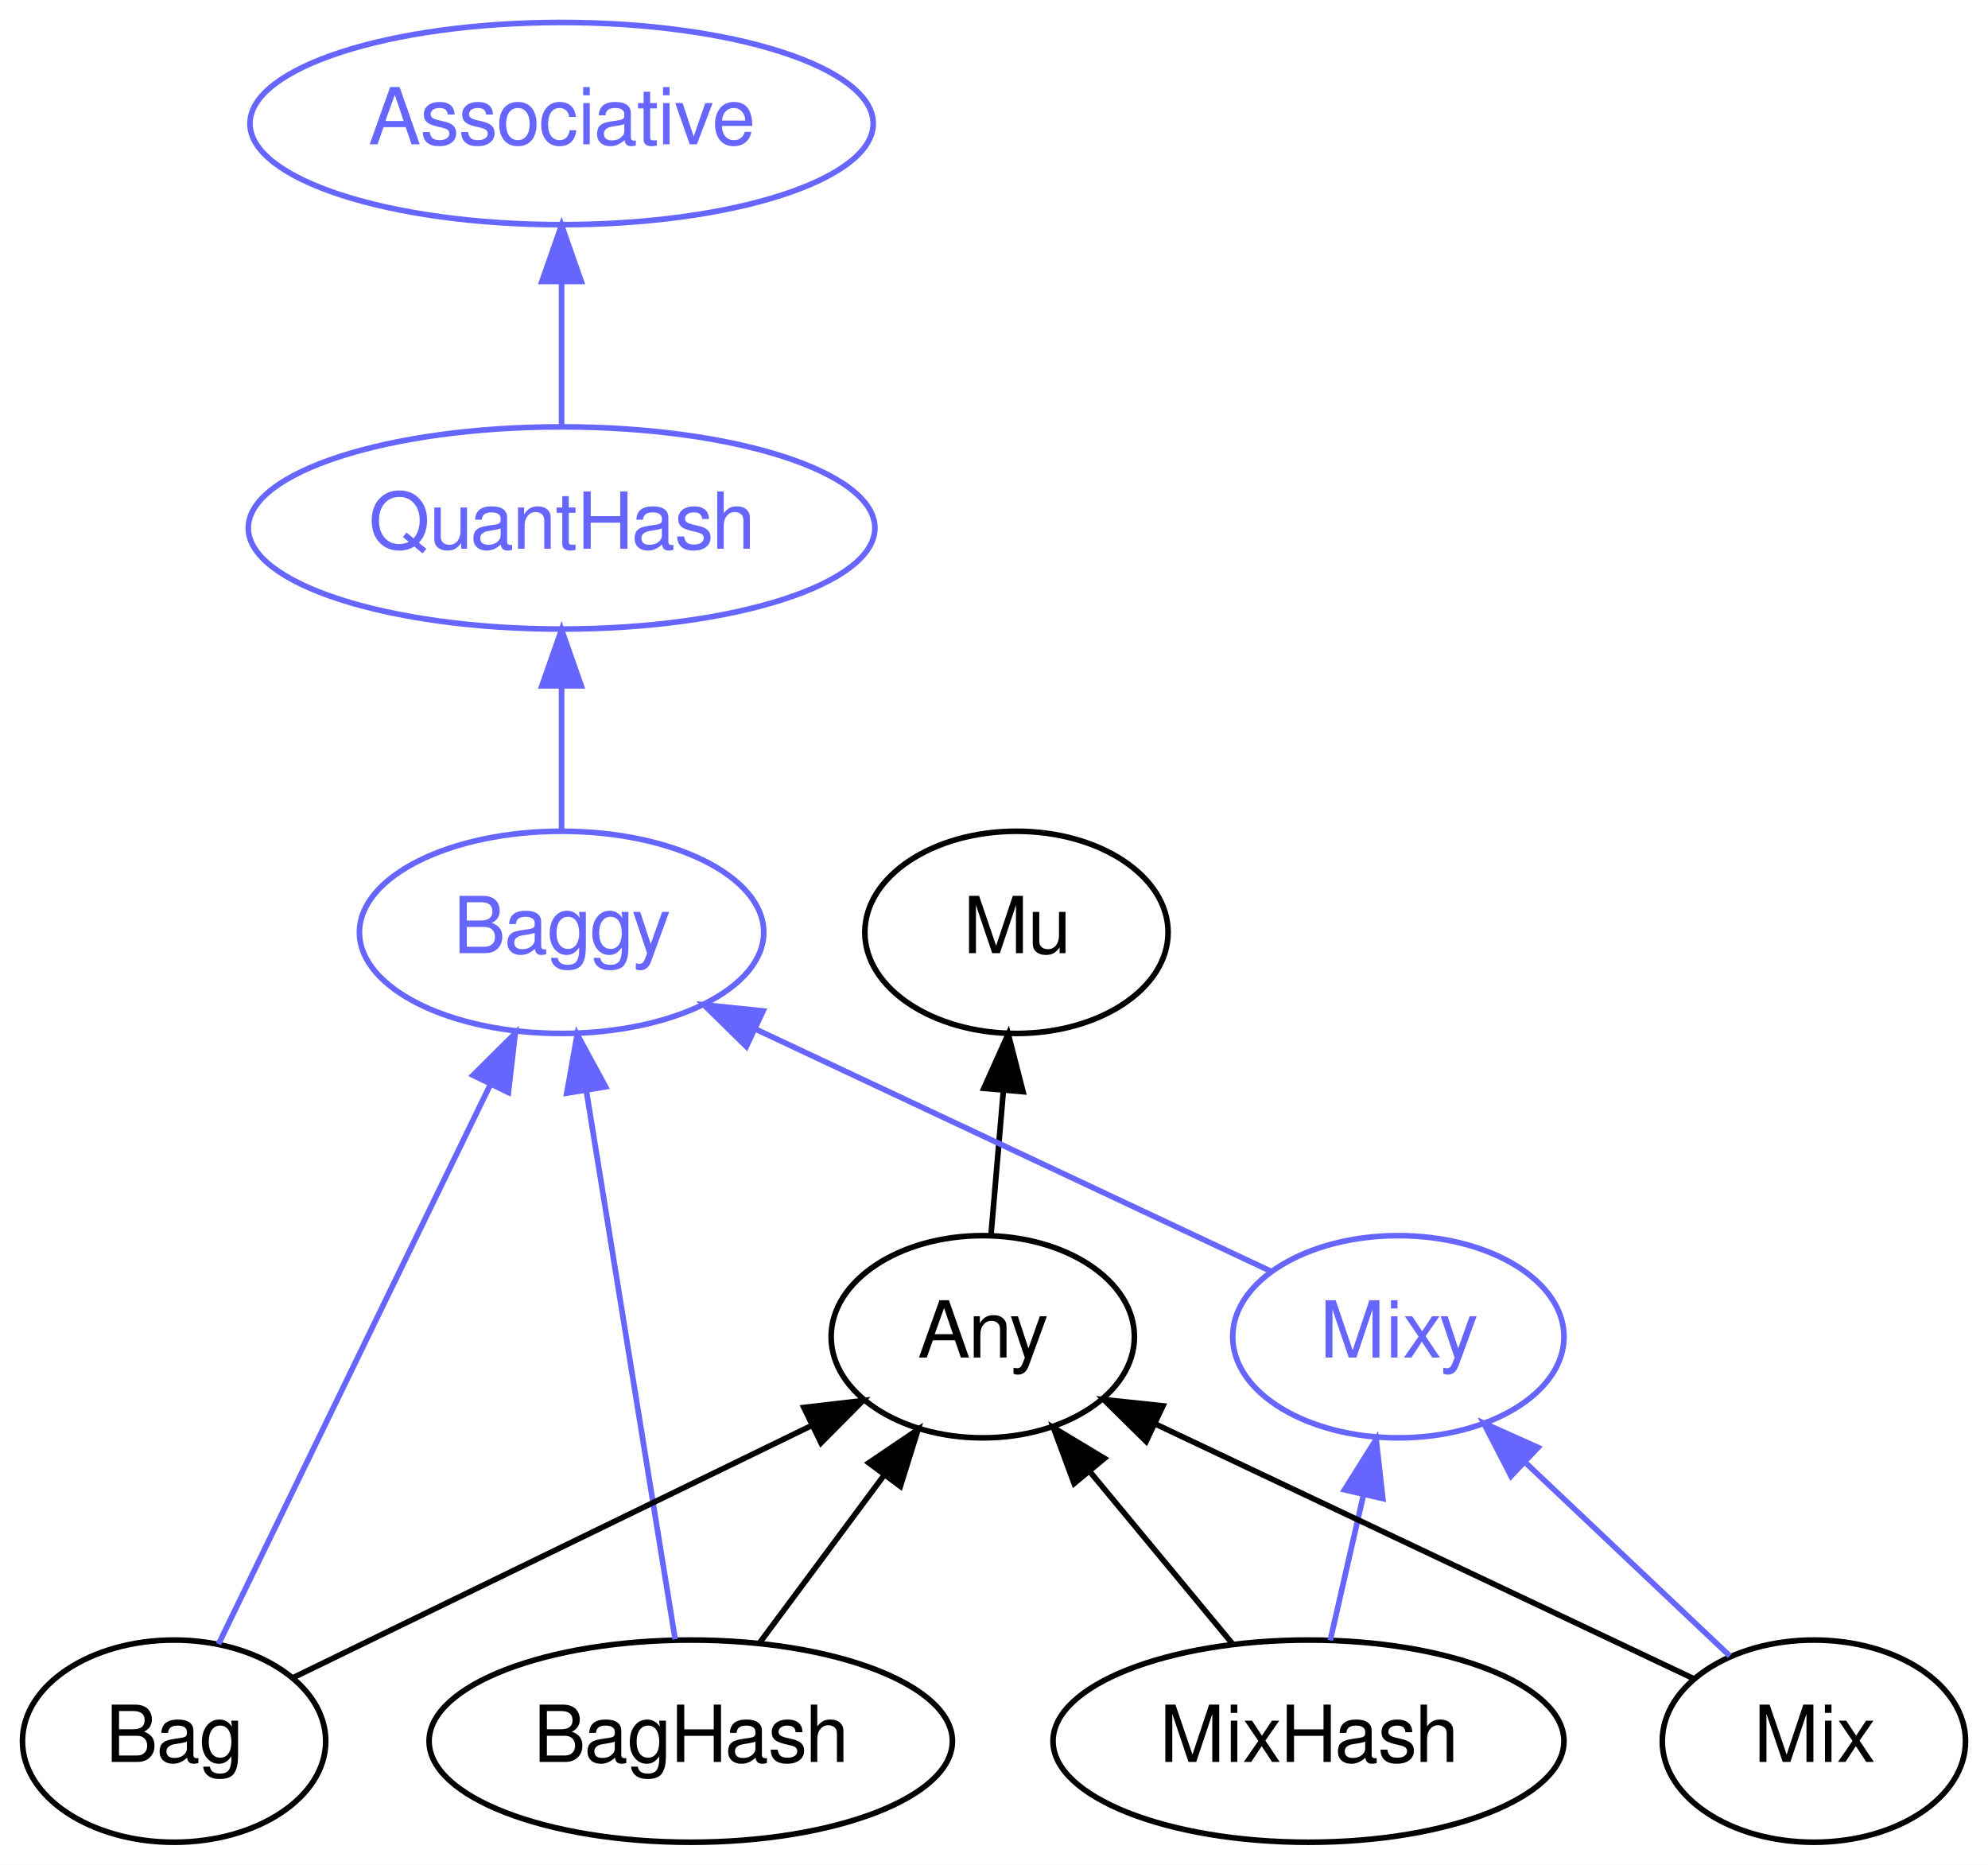
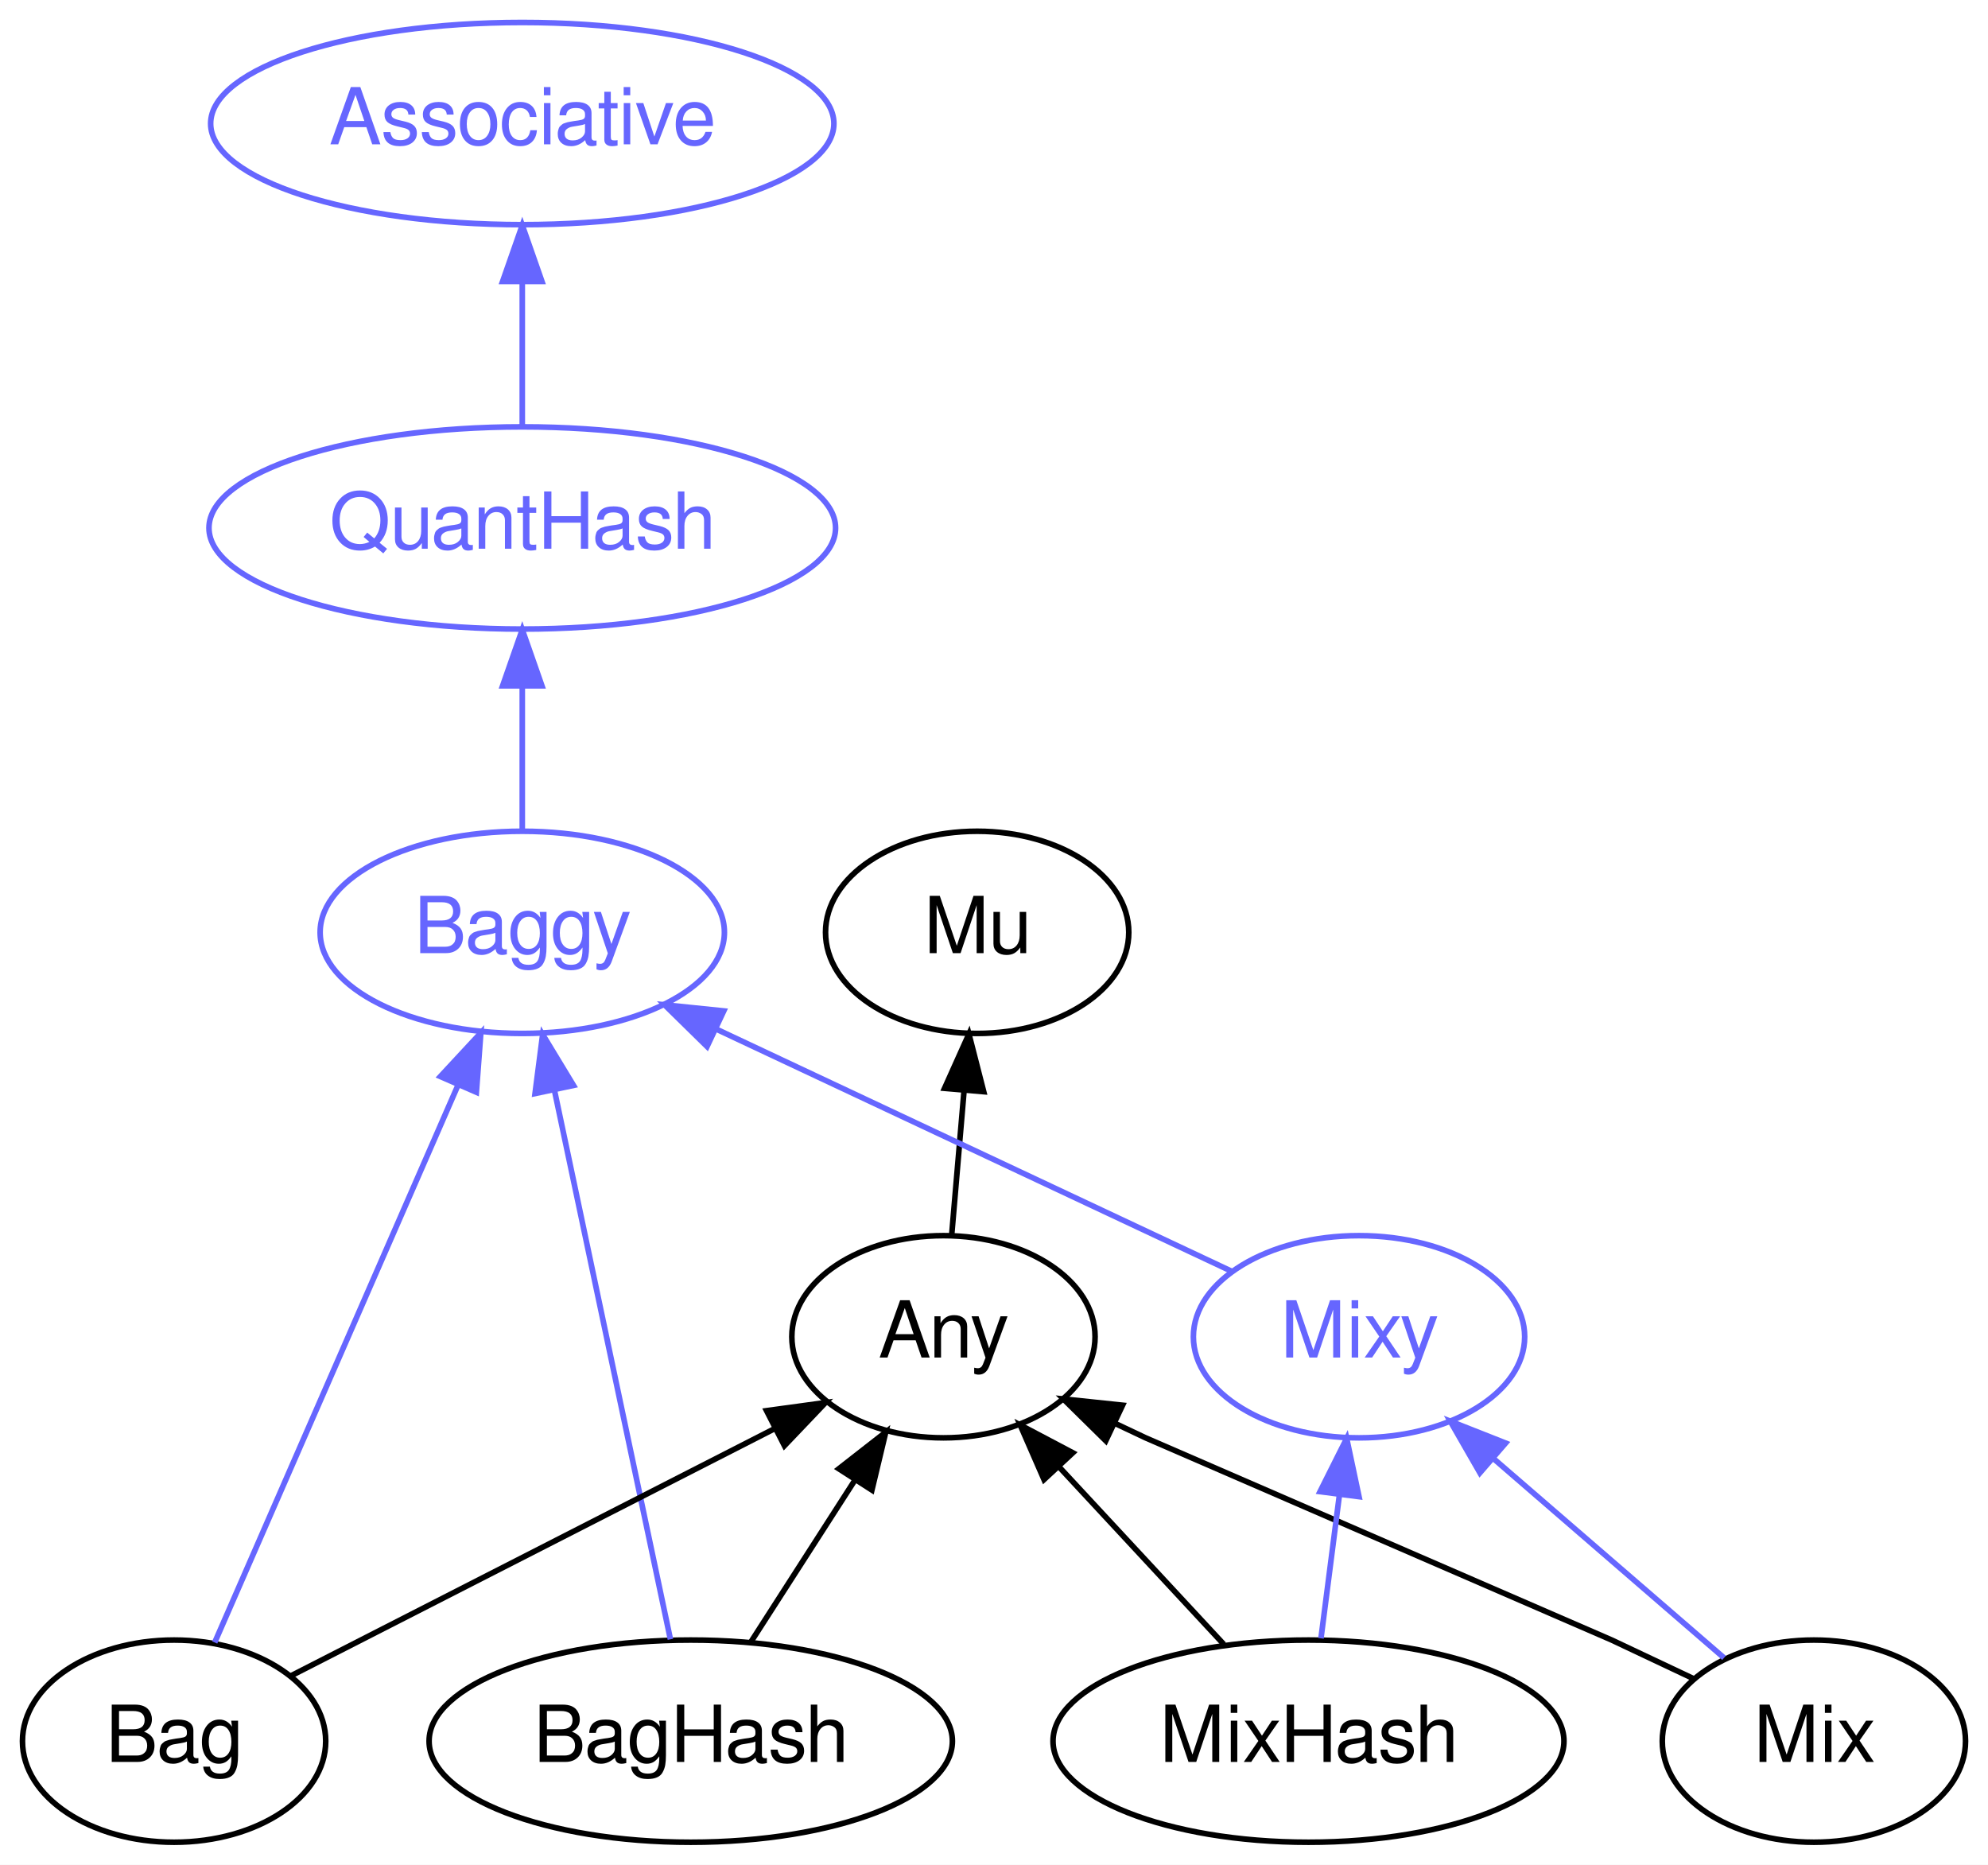
<svg xmlns="http://www.w3.org/2000/svg" xmlns:xlink="http://www.w3.org/1999/xlink" width="354pt" height="332pt" viewBox="0.00 0.00 354.00 332.00">
  <g id="graph0" class="graph" transform="scale(1 1) rotate(0) translate(4 328)">
    <polygon fill="white" stroke="none" points="-4,4 -4,-328 350,-328 350,4 -4,4" />
    <g id="node1" class="node">
      <g id="a_node1">
        <a xlink:href="/type/Baggy" xlink:title="Baggy">
-           <ellipse fill="none" stroke="#6666ff" cx="96" cy="-162" rx="35.995" ry="18" />
-           <text text-anchor="middle" x="96" y="-158.3" font-family="FreeSans" font-size="14.00" fill="#6666ff">Baggy</text>
+           <ellipse fill="none" stroke="#6666ff" cx="89" cy="-162" rx="35.995" ry="18" />
+           <text text-anchor="middle" x="89" y="-158.3" font-family="FreeSans" font-size="14.00" fill="#6666ff">Baggy</text>
        </a>
      </g>
    </g>
    <g id="node3" class="node">
      <g id="a_node3">
        <a xlink:href="/type/QuantHash" xlink:title="QuantHash">
-           <ellipse fill="none" stroke="#6666ff" cx="96" cy="-234" rx="55.79" ry="18" />
-           <text text-anchor="middle" x="96" y="-230.3" font-family="FreeSans" font-size="14.00" fill="#6666ff">QuantHash</text>
+           <ellipse fill="none" stroke="#6666ff" cx="89" cy="-234" rx="55.79" ry="18" />
+           <text text-anchor="middle" x="89" y="-230.3" font-family="FreeSans" font-size="14.00" fill="#6666ff">QuantHash</text>
        </a>
      </g>
    </g>
    <g id="edge6" class="edge">
-       <path fill="none" stroke="#6666ff" d="M96,-180.303C96,-188.017 96,-197.288 96,-205.888" />
-       <polygon fill="#6666ff" stroke="#6666ff" points="92.5,-205.896 96,-215.896 99.5,-205.896 92.5,-205.896" />
+       <path fill="none" stroke="#6666ff" d="M89,-180.303C89,-188.017 89,-197.288 89,-205.888" />
+       <polygon fill="#6666ff" stroke="#6666ff" points="85.5,-205.896 89,-215.896 92.5,-205.896 85.5,-205.896" />
    </g>
    <g id="node2" class="node">
      <g id="a_node2">
        <a xlink:href="/type/Associative" xlink:title="Associative">
-           <ellipse fill="none" stroke="#6666ff" cx="96" cy="-306" rx="55.491" ry="18" />
-           <text text-anchor="middle" x="96" y="-302.3" font-family="FreeSans" font-size="14.00" fill="#6666ff">Associative</text>
+           <ellipse fill="none" stroke="#6666ff" cx="89" cy="-306" rx="55.491" ry="18" />
+           <text text-anchor="middle" x="89" y="-302.3" font-family="FreeSans" font-size="14.00" fill="#6666ff">Associative</text>
        </a>
      </g>
    </g>
    <g id="edge7" class="edge">
-       <path fill="none" stroke="#6666ff" d="M96,-252.303C96,-260.017 96,-269.288 96,-277.888" />
-       <polygon fill="#6666ff" stroke="#6666ff" points="92.5,-277.896 96,-287.896 99.5,-277.896 92.5,-277.896" />
+       <path fill="none" stroke="#6666ff" d="M89,-252.303C89,-260.017 89,-269.288 89,-277.888" />
+       <polygon fill="#6666ff" stroke="#6666ff" points="85.5,-277.896 89,-287.896 92.5,-277.896 85.5,-277.896" />
    </g>
    <g id="node4" class="node">
      <g id="a_node4">
        <a xlink:href="/type/Mu" xlink:title="Mu">
-           <ellipse fill="none" stroke="#000000" cx="177" cy="-162" rx="27" ry="18" />
-           <text text-anchor="middle" x="177" y="-158.3" font-family="FreeSans" font-size="14.00" fill="#000000">Mu</text>
+           <ellipse fill="none" stroke="#000000" cx="170" cy="-162" rx="27" ry="18" />
+           <text text-anchor="middle" x="170" y="-158.3" font-family="FreeSans" font-size="14.00" fill="#000000">Mu</text>
        </a>
      </g>
    </g>
    <g id="node5" class="node">
      <g id="a_node5">
        <a xlink:href="/type/Any" xlink:title="Any">
-           <ellipse fill="none" stroke="#000000" cx="171" cy="-90" rx="27" ry="18" />
-           <text text-anchor="middle" x="171" y="-86.3" font-family="FreeSans" font-size="14.00" fill="#000000">Any</text>
+           <ellipse fill="none" stroke="#000000" cx="164" cy="-90" rx="27" ry="18" />
+           <text text-anchor="middle" x="164" y="-86.3" font-family="FreeSans" font-size="14.00" fill="#000000">Any</text>
        </a>
      </g>
    </g>
    <g id="edge1" class="edge">
-       <path fill="none" stroke="#000000" d="M172.483,-108.303C173.144,-116.017 173.939,-125.288 174.676,-133.888" />
-       <polygon fill="#000000" stroke="#000000" points="171.193,-134.231 175.534,-143.896 178.167,-133.633 171.193,-134.231" />
+       <path fill="none" stroke="#000000" d="M165.483,-108.303C166.144,-116.017 166.939,-125.288 167.676,-133.888" />
+       <polygon fill="#000000" stroke="#000000" points="164.193,-134.231 168.534,-143.896 171.167,-133.633 164.193,-134.231" />
    </g>
    <g id="node6" class="node">
      <g id="a_node6">
        <a xlink:href="/type/BagHash" xlink:title="BagHash">
          <ellipse fill="none" stroke="#000000" cx="119" cy="-18" rx="46.593" ry="18" />
          <text text-anchor="middle" x="119" y="-14.3" font-family="FreeSans" font-size="14.00" fill="#000000">BagHash</text>
        </a>
      </g>
    </g>
    <g id="edge8" class="edge">
-       <path fill="none" stroke="#6666ff" d="M116.226,-36.129C112.306,-60.33 105.105,-104.789 100.437,-133.607" />
-       <polygon fill="#6666ff" stroke="#6666ff" points="96.928,-133.38 98.784,-143.811 103.838,-134.499 96.928,-133.38" />
+       <path fill="none" stroke="#6666ff" d="M115.381,-36.129C110.246,-60.436 100.793,-105.181 94.707,-133.987" />
+       <polygon fill="#6666ff" stroke="#6666ff" points="91.274,-133.303 92.632,-143.811 98.123,-134.75 91.274,-133.303" />
    </g>
    <g id="edge2" class="edge">
-       <path fill="none" stroke="#000000" d="M131.323,-35.589C137.92,-44.47 146.16,-55.561 153.418,-65.332" />
-       <polygon fill="#000000" stroke="#000000" points="150.705,-67.549 159.478,-73.489 156.324,-63.375 150.705,-67.549" />
+       <path fill="none" stroke="#000000" d="M129.664,-35.589C135.179,-44.168 142.02,-54.809 148.141,-64.331" />
+       <polygon fill="#000000" stroke="#000000" points="145.37,-66.493 153.722,-73.012 151.258,-62.707 145.37,-66.493" />
    </g>
    <g id="node7" class="node">
      <g id="a_node7">
-         <a xlink:href="/type/Mixy" xlink:title="Mixy">
-           <ellipse fill="none" stroke="#6666ff" cx="245" cy="-90" rx="29.497" ry="18" />
-           <text text-anchor="middle" x="245" y="-86.3" font-family="FreeSans" font-size="14.00" fill="#6666ff">Mixy</text>
-         </a>
-       </g>
-     </g>
-     <g id="edge9" class="edge">
-       <path fill="none" stroke="#6666ff" d="M222.37,-101.631C197.941,-113.108 158.738,-131.526 130.472,-144.805" />
-       <polygon fill="#6666ff" stroke="#6666ff" points="128.904,-141.674 121.342,-149.094 131.881,-148.01 128.904,-141.674" />
-     </g>
-     <g id="node8" class="node">
-       <g id="a_node8">
        <a xlink:href="/type/Bag" xlink:title="Bag">
          <ellipse fill="none" stroke="#000000" cx="27" cy="-18" rx="27" ry="18" />
          <text text-anchor="middle" x="27" y="-14.3" font-family="FreeSans" font-size="14.00" fill="#000000">Bag</text>
        </a>
      </g>
    </g>
-     <g id="edge10" class="edge">
-       <path fill="none" stroke="#6666ff" d="M34.915,-35.289C46.746,-59.637 69.16,-105.764 83.299,-134.862" />
-       <polygon fill="#6666ff" stroke="#6666ff" points="80.231,-136.557 87.75,-144.021 86.527,-133.497 80.231,-136.557" />
+     <g id="edge9" class="edge">
+       <path fill="none" stroke="#6666ff" d="M34.233,-35.567C44.863,-59.912 64.81,-105.596 77.472,-134.598" />
+       <polygon fill="#6666ff" stroke="#6666ff" points="74.411,-136.334 81.62,-144.098 80.826,-133.533 74.411,-136.334" />
    </g>
    <g id="edge3" class="edge">
-       <path fill="none" stroke="#000000" d="M48.248,-29.329C72.602,-41.168 112.719,-60.669 140.428,-74.138" />
-       <polygon fill="#000000" stroke="#000000" points="139.141,-77.405 149.665,-78.629 142.202,-71.109 139.141,-77.405" />
+       <path fill="none" stroke="#000000" d="M47.807,-29.631C70.741,-41.349 107.833,-60.301 133.927,-73.634" />
+       <polygon fill="#000000" stroke="#000000" points="132.499,-76.835 142.997,-78.269 135.684,-70.602 132.499,-76.835" />
+     </g>
+     <g id="node8" class="node">
+       <g id="a_node8">
+         <a xlink:href="/type/Mixy" xlink:title="Mixy">
+           <ellipse fill="none" stroke="#6666ff" cx="238" cy="-90" rx="29.497" ry="18" />
+           <text text-anchor="middle" x="238" y="-86.3" font-family="FreeSans" font-size="14.00" fill="#6666ff">Mixy</text>
+         </a>
+       </g>
+     </g>
+     <g id="edge10" class="edge">
+       <path fill="none" stroke="#6666ff" d="M215.37,-101.631C190.941,-113.108 151.738,-131.526 123.472,-144.805" />
+       <polygon fill="#6666ff" stroke="#6666ff" points="121.904,-141.674 114.342,-149.094 124.881,-148.01 121.904,-141.674" />
    </g>
    <g id="node9" class="node">
      <g id="a_node9">
+         <a xlink:href="/type/Mix" xlink:title="Mix">
+           <ellipse fill="none" stroke="#000000" cx="319" cy="-18" rx="27" ry="18" />
+           <text text-anchor="middle" x="319" y="-14.3" font-family="FreeSans" font-size="14.00" fill="#000000">Mix</text>
+         </a>
+       </g>
+     </g>
+     <g id="edge4" class="edge">
+       <path fill="none" stroke="#000000" d="M297.643,-29.085C289.891,-32.746 283,-36 283,-36 283,-36 200,-72 200,-72 200,-72 197.82,-73.03 194.532,-74.582" />
+       <polygon fill="#000000" stroke="#000000" points="192.905,-71.48 185.357,-78.915 195.894,-77.809 192.905,-71.48" />
+     </g>
+     <g id="edge11" class="edge">
+       <path fill="none" stroke="#6666ff" d="M302.997,-32.83C291.314,-42.926 275.274,-56.788 262.051,-68.215" />
+       <polygon fill="#6666ff" stroke="#6666ff" points="259.525,-65.773 254.247,-74.959 264.102,-71.069 259.525,-65.773" />
+     </g>
+     <g id="node10" class="node">
+       <g id="a_node10">
        <a xlink:href="/type/MixHash" xlink:title="MixHash">
          <ellipse fill="none" stroke="#000000" cx="229" cy="-18" rx="45.492" ry="18" />
          <text text-anchor="middle" x="229" y="-14.3" font-family="FreeSans" font-size="14.00" fill="#000000">MixHash</text>
        </a>
      </g>
    </g>
-     <g id="edge4" class="edge">
-       <path fill="none" stroke="#000000" d="M215.548,-35.235C208.018,-44.323 198.504,-55.806 190.202,-65.825" />
-       <polygon fill="#000000" stroke="#000000" points="187.27,-63.878 183.585,-73.811 192.66,-68.344 187.27,-63.878" />
-     </g>
-     <g id="edge11" class="edge">
-       <path fill="none" stroke="#6666ff" d="M232.873,-35.945C234.655,-43.739 236.812,-53.178 238.811,-61.921" />
-       <polygon fill="#6666ff" stroke="#6666ff" points="235.411,-62.756 241.051,-71.725 242.235,-61.196 235.411,-62.756" />
-     </g>
-     <g id="node10" class="node">
-       <g id="a_node10">
-         <a xlink:href="/type/Mix" xlink:title="Mix">
-           <ellipse fill="none" stroke="#000000" cx="319" cy="-18" rx="27" ry="18" />
-           <text text-anchor="middle" x="319" y="-14.3" font-family="FreeSans" font-size="14.00" fill="#000000">Mix</text>
-         </a>
-       </g>
-     </g>
    <g id="edge5" class="edge">
-       <path fill="none" stroke="#000000" d="M297.48,-29.179C272.27,-41.102 230.318,-60.944 201.698,-74.481" />
-       <polygon fill="#000000" stroke="#000000" points="200.09,-71.37 192.546,-78.809 203.083,-77.697 200.09,-71.37" />
+       <path fill="none" stroke="#000000" d="M213.924,-35.235C205.198,-44.633 194.092,-56.594 184.571,-66.846" />
+       <polygon fill="#000000" stroke="#000000" points="181.906,-64.573 177.666,-74.283 187.035,-69.337 181.906,-64.573" />
    </g>
    <g id="edge12" class="edge">
-       <path fill="none" stroke="#6666ff" d="M304.025,-33.166C293.563,-43.062 279.406,-56.454 267.58,-67.641" />
-       <polygon fill="#6666ff" stroke="#6666ff" points="265.066,-65.201 260.207,-74.615 269.877,-70.286 265.066,-65.201" />
+       <path fill="none" stroke="#6666ff" d="M231.225,-36.303C232.217,-44.017 233.408,-53.288 234.514,-61.888" />
+       <polygon fill="#6666ff" stroke="#6666ff" points="231.054,-62.424 235.801,-71.896 237.997,-61.531 231.054,-62.424" />
    </g>
  </g>
</svg>
